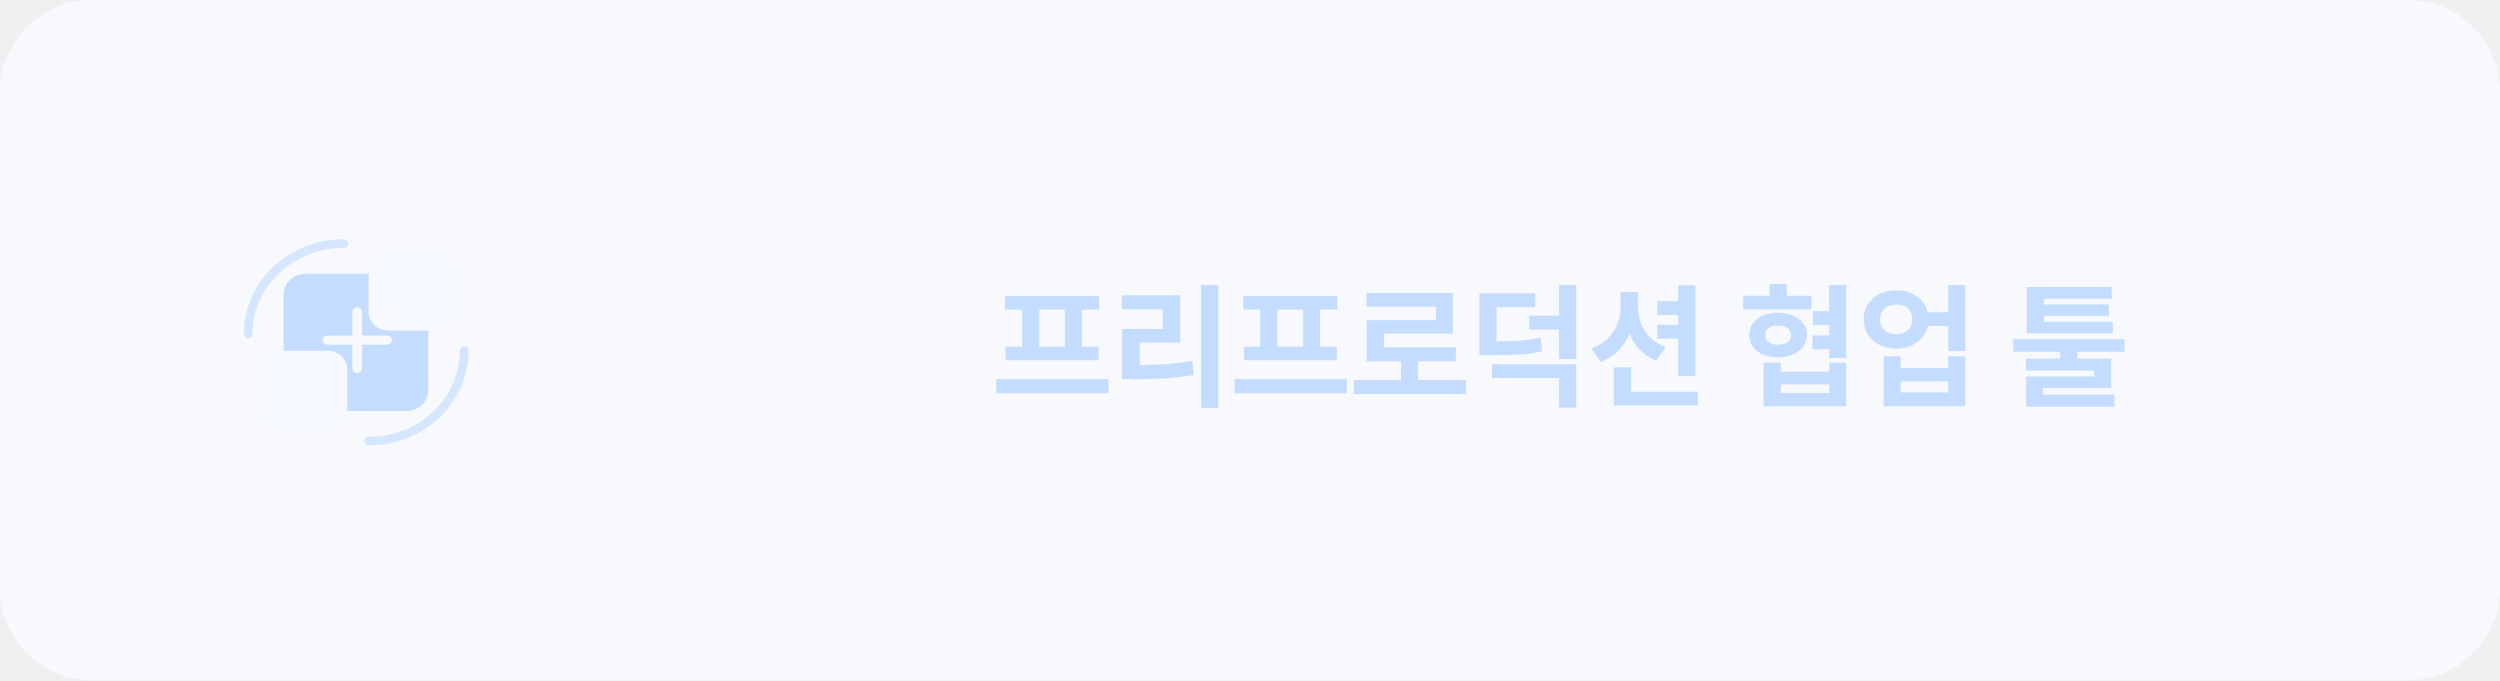
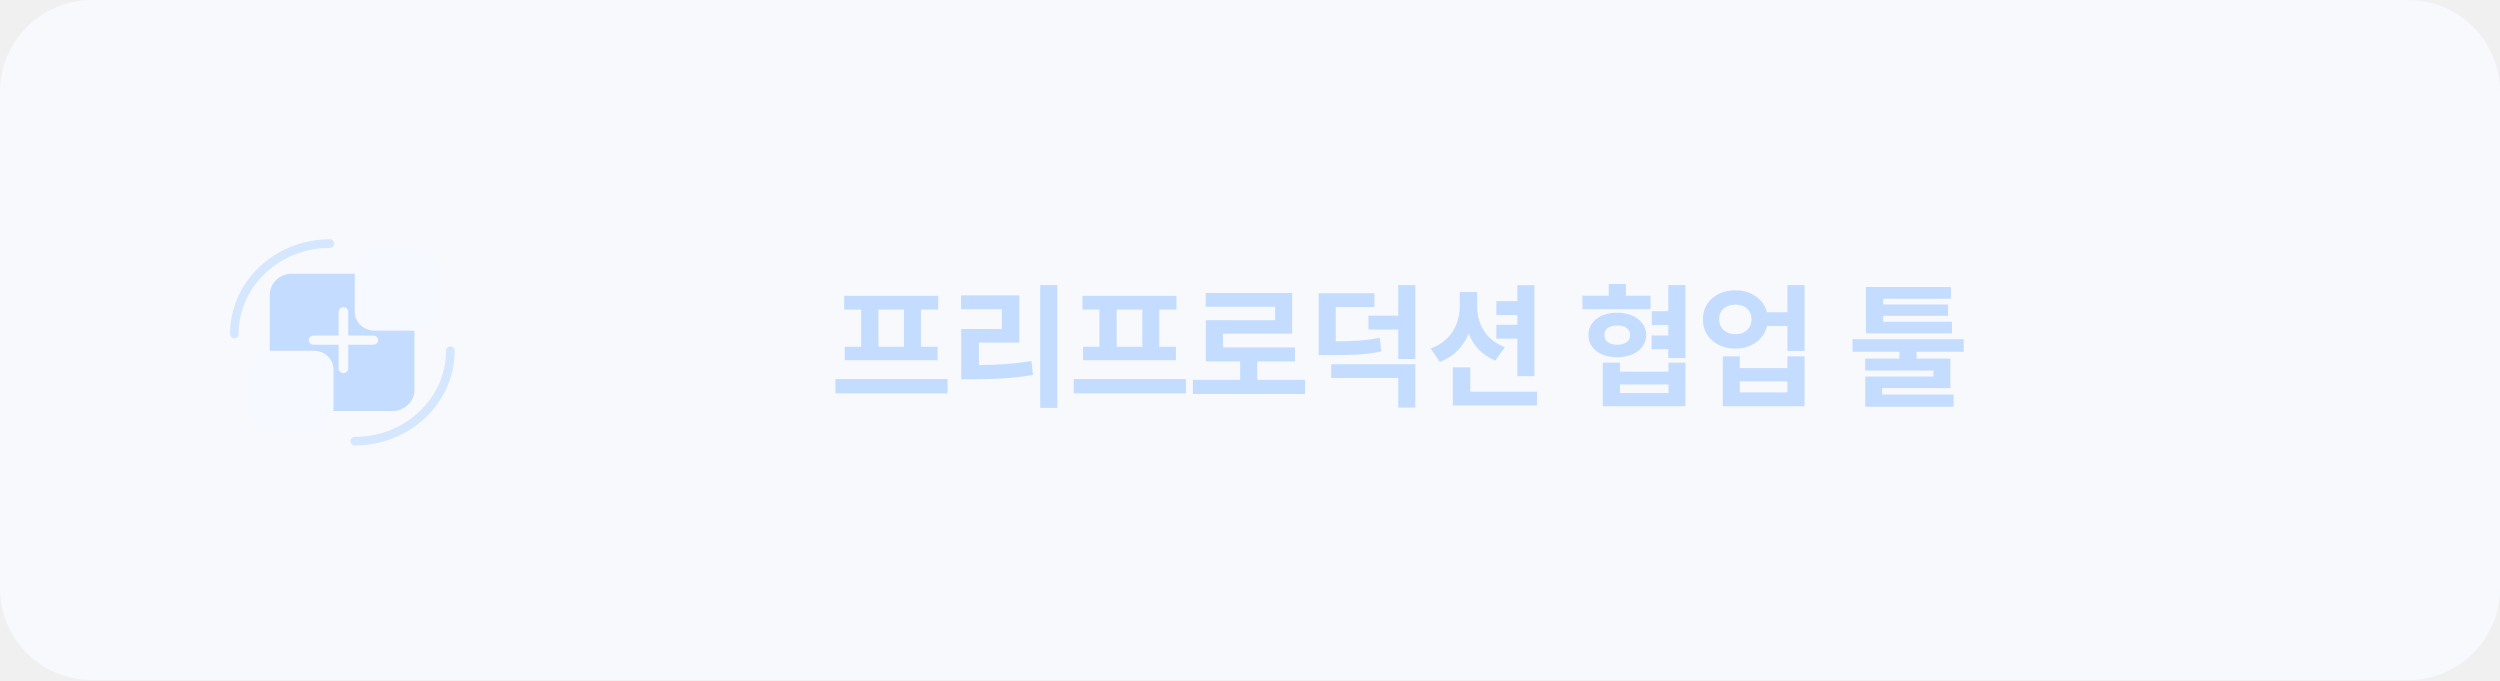
<svg xmlns="http://www.w3.org/2000/svg" width="544" height="148" viewBox="0 0 544 148" fill="none">
  <g clip-path="url(#clip0_643_252)">
    <rect width="544" height="148" rx="20" fill="#F7F9FC" />
-     <path d="M241.195 82.484V85.59H216.791V82.484H241.195ZM239.145 64.379V67.367H235.395V75.453H239.027V78.383H218.812V75.453H222.387V67.367H218.695V64.379H239.145ZM226.137 75.453H231.703V67.367H226.137V75.453ZM265.072 62.035V88.754H261.352V62.035H265.072ZM256.811 64.262V74.545H248.021V79.438C252.079 79.423 255.536 79.189 259.447 78.559L259.77 81.576C255.375 82.338 251.42 82.514 246.557 82.514H244.154V71.586H253.002V67.279H244.125V64.262H256.811ZM293.051 82.484V85.59H268.646V82.484H293.051ZM291 64.379V67.367H287.25V75.453H290.883V78.383H270.668V75.453H274.242V67.367H270.551V64.379H291ZM277.992 75.453H283.559V67.367H277.992V75.453ZM318.979 82.66V85.736H294.574V82.66H304.857V78.647H297.387V69.682H312.475V66.752H297.357V63.764H316.166V72.611H301.137V75.6H316.781V78.647H308.578V82.66H318.979ZM334.066 63.793V66.811H325.658V74.281C329.965 74.252 332.484 74.061 335.238 73.49L335.561 76.449C332.396 77.182 329.584 77.269 324.047 77.269H321.938V63.793H334.066ZM342.973 79.262V88.695H339.252V82.25H324.662V79.262H342.973ZM342.973 62.035V78.119H339.252V71.703H332.777V68.686H339.252V62.035H342.973ZM356.42 66.635C356.42 70.326 358.236 73.988 362.455 75.541L360.375 78.441C357.577 77.343 355.658 75.248 354.574 72.611C353.402 75.424 351.337 77.621 348.305 78.764L346.312 75.834C350.678 74.281 352.641 70.531 352.641 66.635V63.559H356.42V66.635ZM368.9 62.065V81.84H365.18V73.695H360.609V70.678H365.18V68.539H360.609V65.522H365.18V62.065H368.9ZM369.457 85.238V88.227H351.146V79.936H354.926V85.238H369.457ZM394.154 64.35V67.279H379.33V64.35H385.072V61.801H388.793V64.35H394.154ZM386.889 68.041C390.551 68.041 393.188 70.033 393.217 72.904C393.188 75.775 390.551 77.738 386.889 77.738C383.197 77.738 380.619 75.775 380.648 72.904C380.619 70.033 383.197 68.041 386.889 68.041ZM386.889 70.824C385.189 70.824 384.105 71.557 384.135 72.904C384.105 74.252 385.189 75.014 386.889 75.014C388.559 75.014 389.73 74.252 389.73 72.904C389.73 71.557 388.559 70.824 386.889 70.824ZM401.742 62.035V77.914H398.021V75.981H394.389V72.992H398.021V70.736H394.447V67.719H398.021V62.035H401.742ZM387.504 78.91V80.873H398.051V78.91H401.742V88.402H383.754V78.91H387.504ZM387.504 85.531H398.051V83.656H387.504V85.531ZM412.641 63.178C416.054 63.148 418.764 65.097 419.496 67.953H423.949V62.035H427.67V76.361H423.949V70.941H419.525C418.822 73.871 416.083 75.863 412.641 75.863C408.539 75.863 405.521 73.197 405.551 69.477C405.521 65.814 408.539 63.148 412.641 63.178ZM412.641 66.283C410.561 66.254 409.066 67.484 409.096 69.477C409.066 71.469 410.561 72.728 412.641 72.728C414.662 72.728 416.127 71.469 416.127 69.477C416.127 67.484 414.662 66.254 412.641 66.283ZM413.578 77.533V80.111H423.949V77.533H427.67V88.402H409.887V77.533H413.578ZM413.578 85.385H423.949V82.982H413.578V85.385ZM459.75 70.004V72.553H441.029V62.445H459.516V65.023H444.779V66.254H458.9V68.715H444.779V70.004H459.75ZM462.299 73.812V76.537H452.045V78.031H459.398V84.447H444.545V85.853H460.102V88.519H440.883V81.928H455.707V80.639H440.854V78.031H448.295V76.537H438.1V73.812H462.299Z" fill="#C4DCFF" />
-     <path d="M101 76.322C101 87.188 91.688 96 80.197 96" stroke="#D5E6FF" stroke-width="1.87" stroke-linecap="round" stroke-linejoin="round" />
-     <path d="M54 72.678C54 61.81 63.314 53 74.803 53" stroke="#D5E6FF" stroke-width="1.87" stroke-linecap="round" stroke-linejoin="round" />
-     <path d="M88.35 59.559H66.539C63.869 59.559 61.704 61.613 61.704 64.148V84.848C61.704 87.383 63.869 89.437 66.539 89.437H88.35C91.021 89.437 93.186 87.383 93.186 84.848V64.148C93.186 61.613 91.021 59.559 88.35 59.559Z" fill="#C4DCFF" />
-     <path d="M84.235 73.018H78.78V67.841C78.78 67.292 78.311 66.846 77.732 66.846C77.153 66.846 76.683 67.292 76.683 67.841V73.018H71.228C70.65 73.018 70.18 73.464 70.18 74.013C70.18 74.563 70.65 75.008 71.228 75.008H76.683V80.185C76.683 80.735 77.153 81.181 77.732 81.181C78.311 81.181 78.78 80.735 78.78 80.185V75.008H84.235C84.814 75.008 85.284 74.563 85.284 74.013C85.284 73.464 84.814 73.018 84.235 73.018Z" fill="#F7F9FC" />
-     <path d="M94.386 54.459H84.5C82.124 54.459 80.197 56.281 80.197 58.529V67.88C80.197 70.128 82.124 71.95 84.5 71.95H94.386C96.763 71.95 98.689 70.128 98.689 67.88V58.529C98.689 56.281 96.763 54.459 94.386 54.459Z" fill="#F6F9FF" />
-     <path d="M71.271 76.322H61.385C59.008 76.322 57.082 78.144 57.082 80.392V89.743C57.082 91.991 59.008 93.814 61.385 93.814H71.271C73.647 93.814 75.574 91.991 75.574 89.743V80.392C75.574 78.144 73.647 76.322 71.271 76.322Z" fill="#F6F9FF" />
+     <path d="M206.195 82.484V85.59H181.791V82.484H206.195ZM204.145 64.379V67.367H200.395V75.453H204.027V78.383H183.812V75.453H187.387V67.367H183.695V64.379H204.145ZM191.137 75.453H196.703V67.367H191.137V75.453ZM230.072 62.035V88.754H226.352V62.035H230.072ZM221.811 64.262V74.545H213.021V79.438C217.079 79.423 220.536 79.189 224.447 78.559L224.77 81.576C220.375 82.338 216.42 82.514 211.557 82.514H209.154V71.586H218.002V67.279H209.125V64.262H221.811ZM258.051 82.484V85.59H233.646V82.484H258.051ZM256 64.379V67.367H252.25V75.453H255.883V78.383H235.668V75.453H239.242V67.367H235.551V64.379H256ZM242.992 75.453H248.559V67.367H242.992V75.453ZM283.979 82.66V85.736H259.574V82.66H269.857V78.647H262.387V69.682H277.475V66.752H262.357V63.764H281.166V72.611H266.137V75.6H281.781V78.647H273.578V82.66H283.979ZM299.066 63.793V66.811H290.658V74.281C294.965 74.252 297.484 74.061 300.238 73.49L300.561 76.449C297.396 77.182 294.584 77.269 289.047 77.269H286.938V63.793H299.066ZM307.973 79.262V88.695H304.252V82.25H289.662V79.262H307.973ZM307.973 62.035V78.119H304.252V71.703H297.777V68.686H304.252V62.035H307.973ZM321.42 66.635C321.42 70.326 323.236 73.988 327.455 75.541L325.375 78.441C322.577 77.343 320.658 75.248 319.574 72.611C318.402 75.424 316.337 77.621 313.305 78.764L311.312 75.834C315.678 74.281 317.641 70.531 317.641 66.635V63.559H321.42V66.635ZM333.9 62.065V81.84H330.18V73.695H325.609V70.678H330.18V68.539H325.609V65.522H330.18V62.065H333.9ZM334.457 85.238V88.227H316.146V79.936H319.926V85.238H334.457ZM359.154 64.35V67.279H344.33V64.35H350.072V61.801H353.793V64.35H359.154ZM351.889 68.041C355.551 68.041 358.188 70.033 358.217 72.904C358.188 75.775 355.551 77.738 351.889 77.738C348.197 77.738 345.619 75.775 345.648 72.904C345.619 70.033 348.197 68.041 351.889 68.041ZM351.889 70.824C350.189 70.824 349.105 71.557 349.135 72.904C349.105 74.252 350.189 75.014 351.889 75.014C353.559 75.014 354.73 74.252 354.73 72.904C354.73 71.557 353.559 70.824 351.889 70.824ZM366.742 62.035V77.914H363.021V75.981H359.389V72.992H363.021V70.736H359.447V67.719H363.021V62.035H366.742ZM352.504 78.91V80.873H363.051V78.91H366.742V88.402H348.754V78.91H352.504ZM352.504 85.531H363.051V83.656H352.504V85.531ZM377.641 63.178C381.054 63.148 383.764 65.097 384.496 67.953H388.949V62.035H392.67V76.361H388.949V70.941H384.525C383.822 73.871 381.083 75.863 377.641 75.863C373.539 75.863 370.521 73.197 370.551 69.477C370.521 65.814 373.539 63.148 377.641 63.178ZM377.641 66.283C375.561 66.254 374.066 67.484 374.096 69.477C374.066 71.469 375.561 72.728 377.641 72.728C379.662 72.728 381.127 71.469 381.127 69.477C381.127 67.484 379.662 66.254 377.641 66.283ZM378.578 77.533V80.111H388.949V77.533H392.67V88.402H374.887V77.533H378.578ZM378.578 85.385H388.949V82.982H378.578V85.385ZM424.75 70.004V72.553H406.029V62.445H424.516V65.023H409.779V66.254H423.9V68.715H409.779V70.004H424.75ZM427.299 73.812V76.537H417.045V78.031H424.398V84.447H409.545V85.853H425.102V88.519H405.883V81.928H420.707V80.639H405.854V78.031H413.295V76.537H403.1V73.812H427.299Z" fill="#C4DCFF" />
+     <path d="M98 76.322C98 87.188 88.688 96 77.197 96" stroke="#D5E6FF" stroke-width="1.87" stroke-linecap="round" stroke-linejoin="round" />
+     <path d="M51 72.678C51 61.81 60.314 53 71.803 53" stroke="#D5E6FF" stroke-width="1.87" stroke-linecap="round" stroke-linejoin="round" />
+     <path d="M85.35 59.559H63.539C60.869 59.559 58.704 61.613 58.704 64.148V84.848C58.704 87.383 60.869 89.437 63.539 89.437H85.35C88.021 89.437 90.186 87.383 90.186 84.848V64.148C90.186 61.613 88.021 59.559 85.35 59.559Z" fill="#C4DCFF" />
+     <path d="M81.235 73.018H75.78V67.841C75.78 67.292 75.311 66.846 74.732 66.846C74.153 66.846 73.683 67.292 73.683 67.841V73.018H68.228C67.65 73.018 67.18 73.464 67.18 74.013C67.18 74.563 67.65 75.008 68.228 75.008H73.683V80.185C73.683 80.735 74.153 81.181 74.732 81.181C75.311 81.181 75.78 80.735 75.78 80.185V75.008H81.235C81.814 75.008 82.284 74.563 82.284 74.013C82.284 73.464 81.814 73.018 81.235 73.018Z" fill="#F7F9FC" />
+     <path d="M91.386 54.459H81.5C79.124 54.459 77.197 56.281 77.197 58.529V67.88C77.197 70.128 79.124 71.95 81.5 71.95H91.386C93.763 71.95 95.689 70.128 95.689 67.88V58.529C95.689 56.281 93.763 54.459 91.386 54.459Z" fill="#F6F9FF" />
+     <path d="M68.271 76.322H58.385C56.008 76.322 54.082 78.144 54.082 80.392V89.743C54.082 91.991 56.008 93.814 58.385 93.814H68.271C70.647 93.814 72.574 91.991 72.574 89.743V80.392C72.574 78.144 70.647 76.322 68.271 76.322Z" fill="#F6F9FF" />
  </g>
  <defs>
    <clipPath id="clip0_643_252">
      <rect width="544" height="148" fill="white" />
    </clipPath>
  </defs>
</svg>
